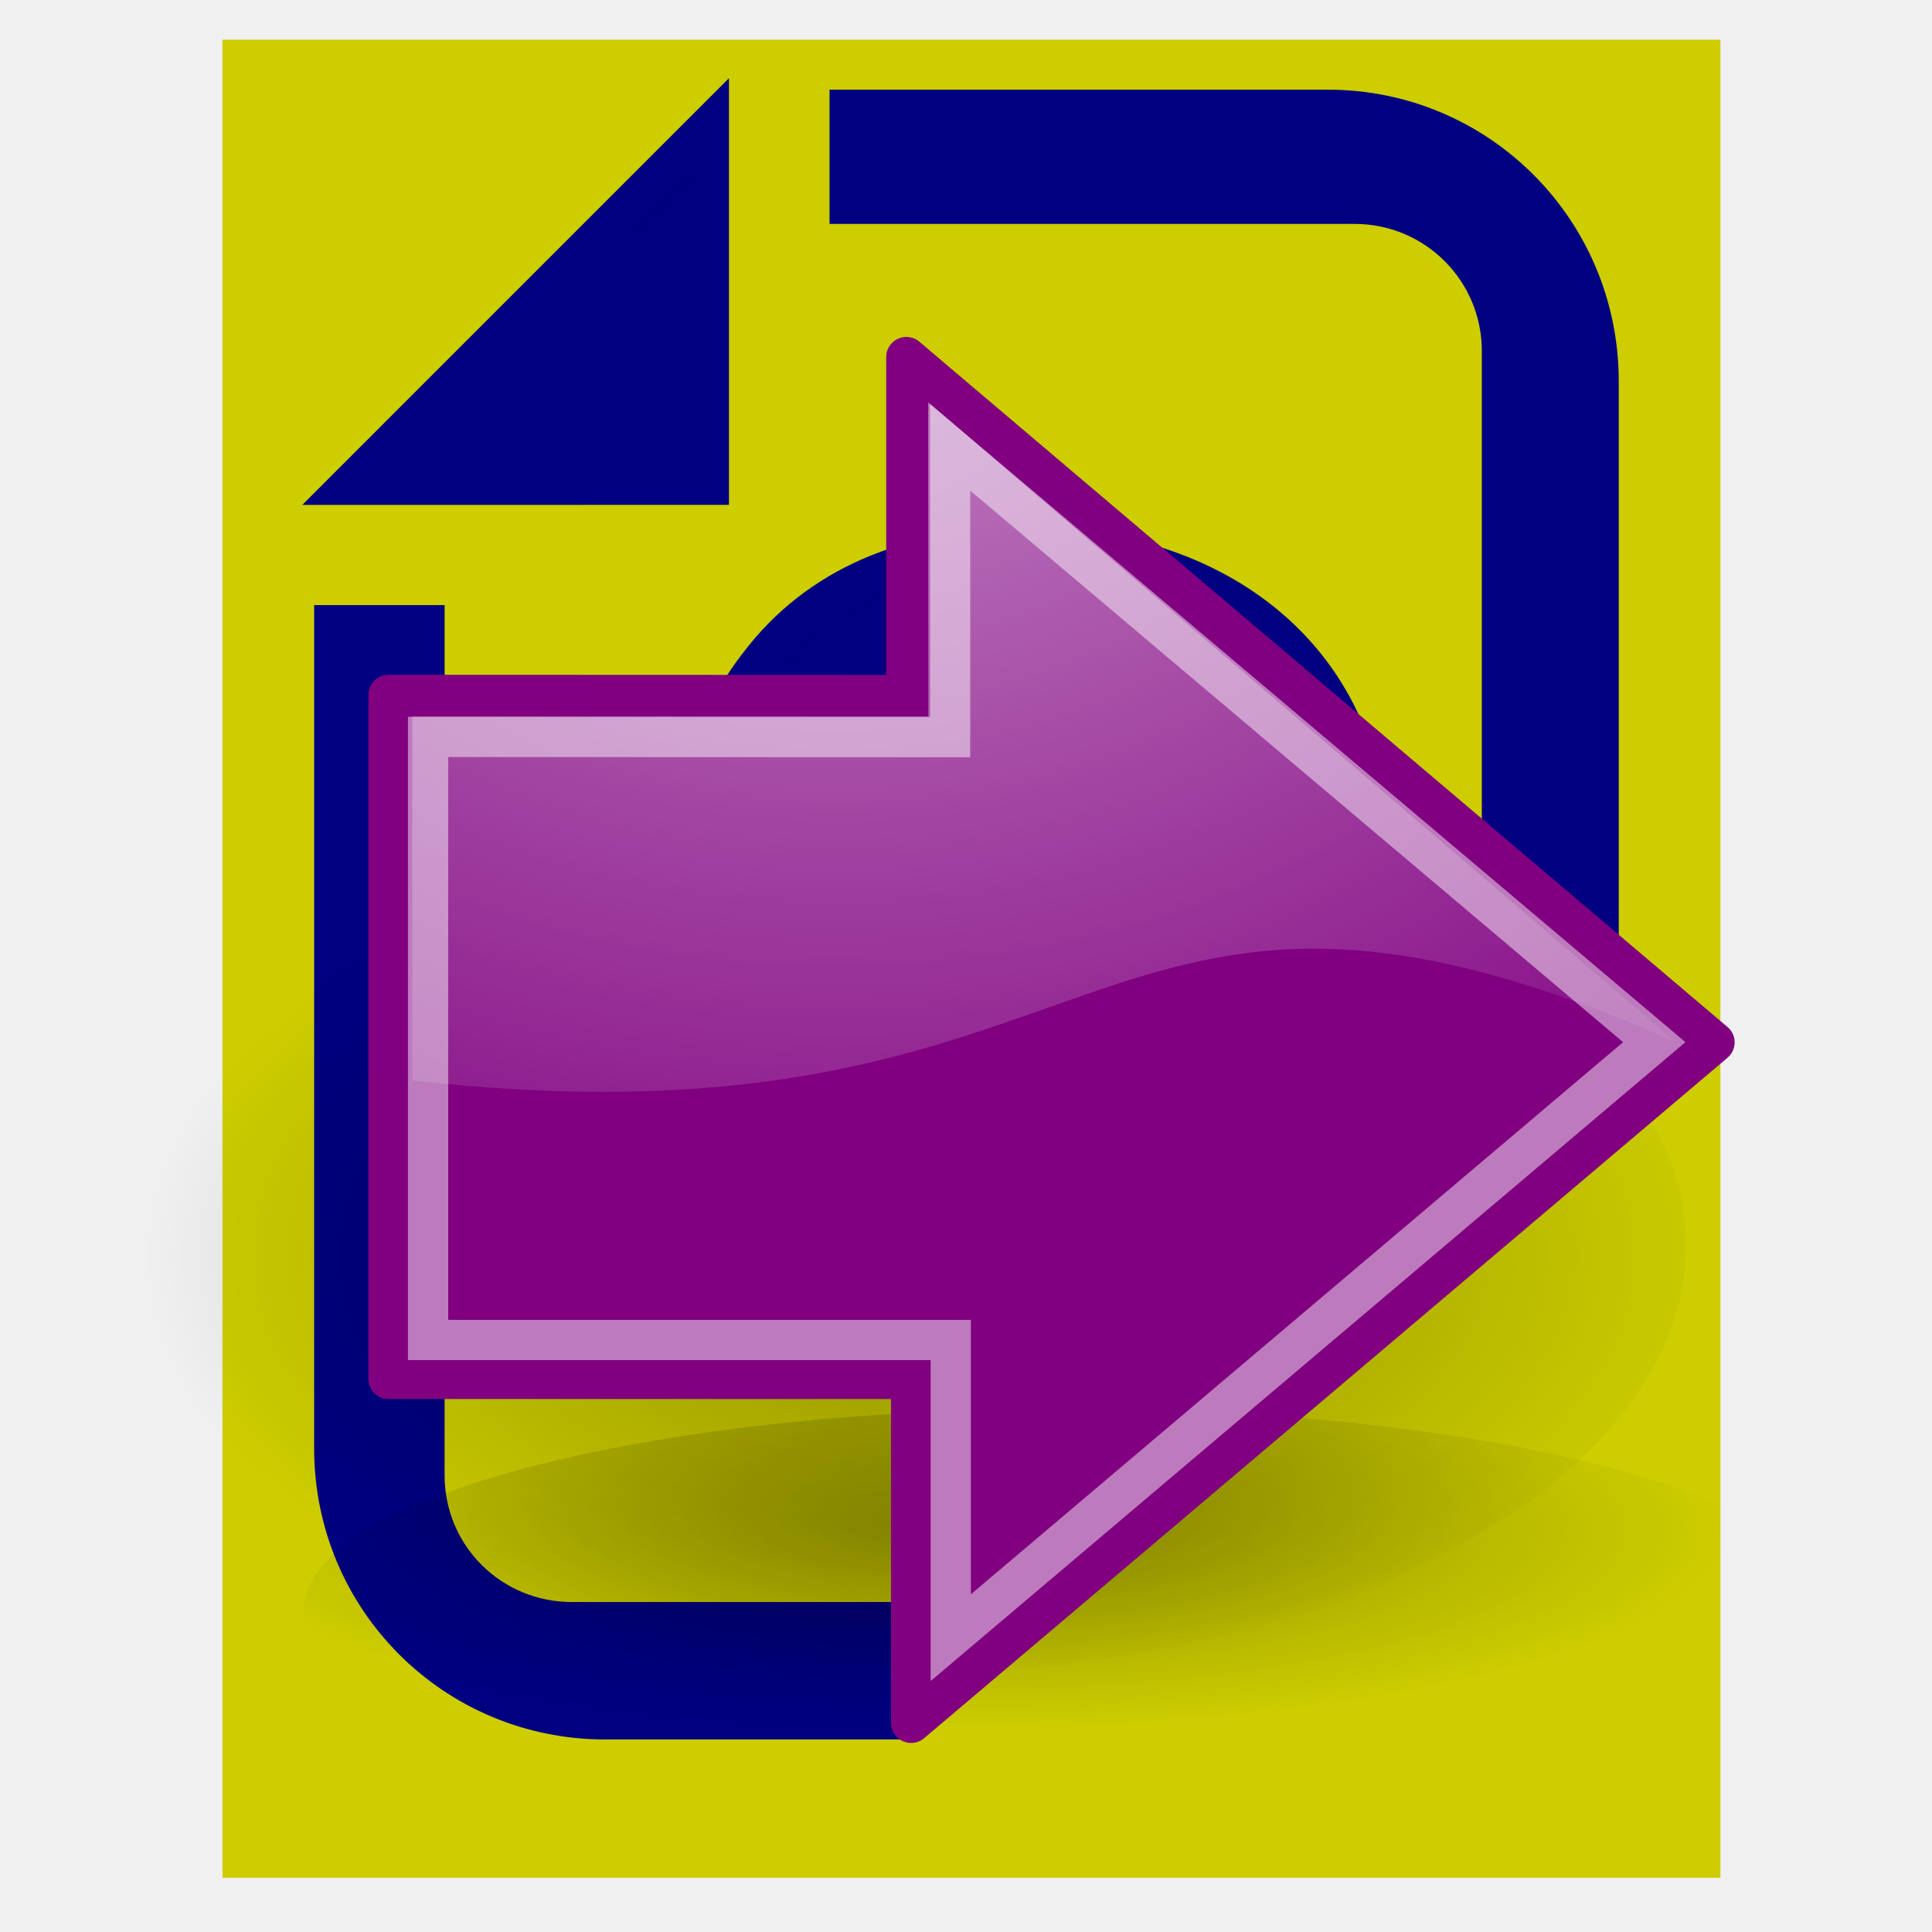
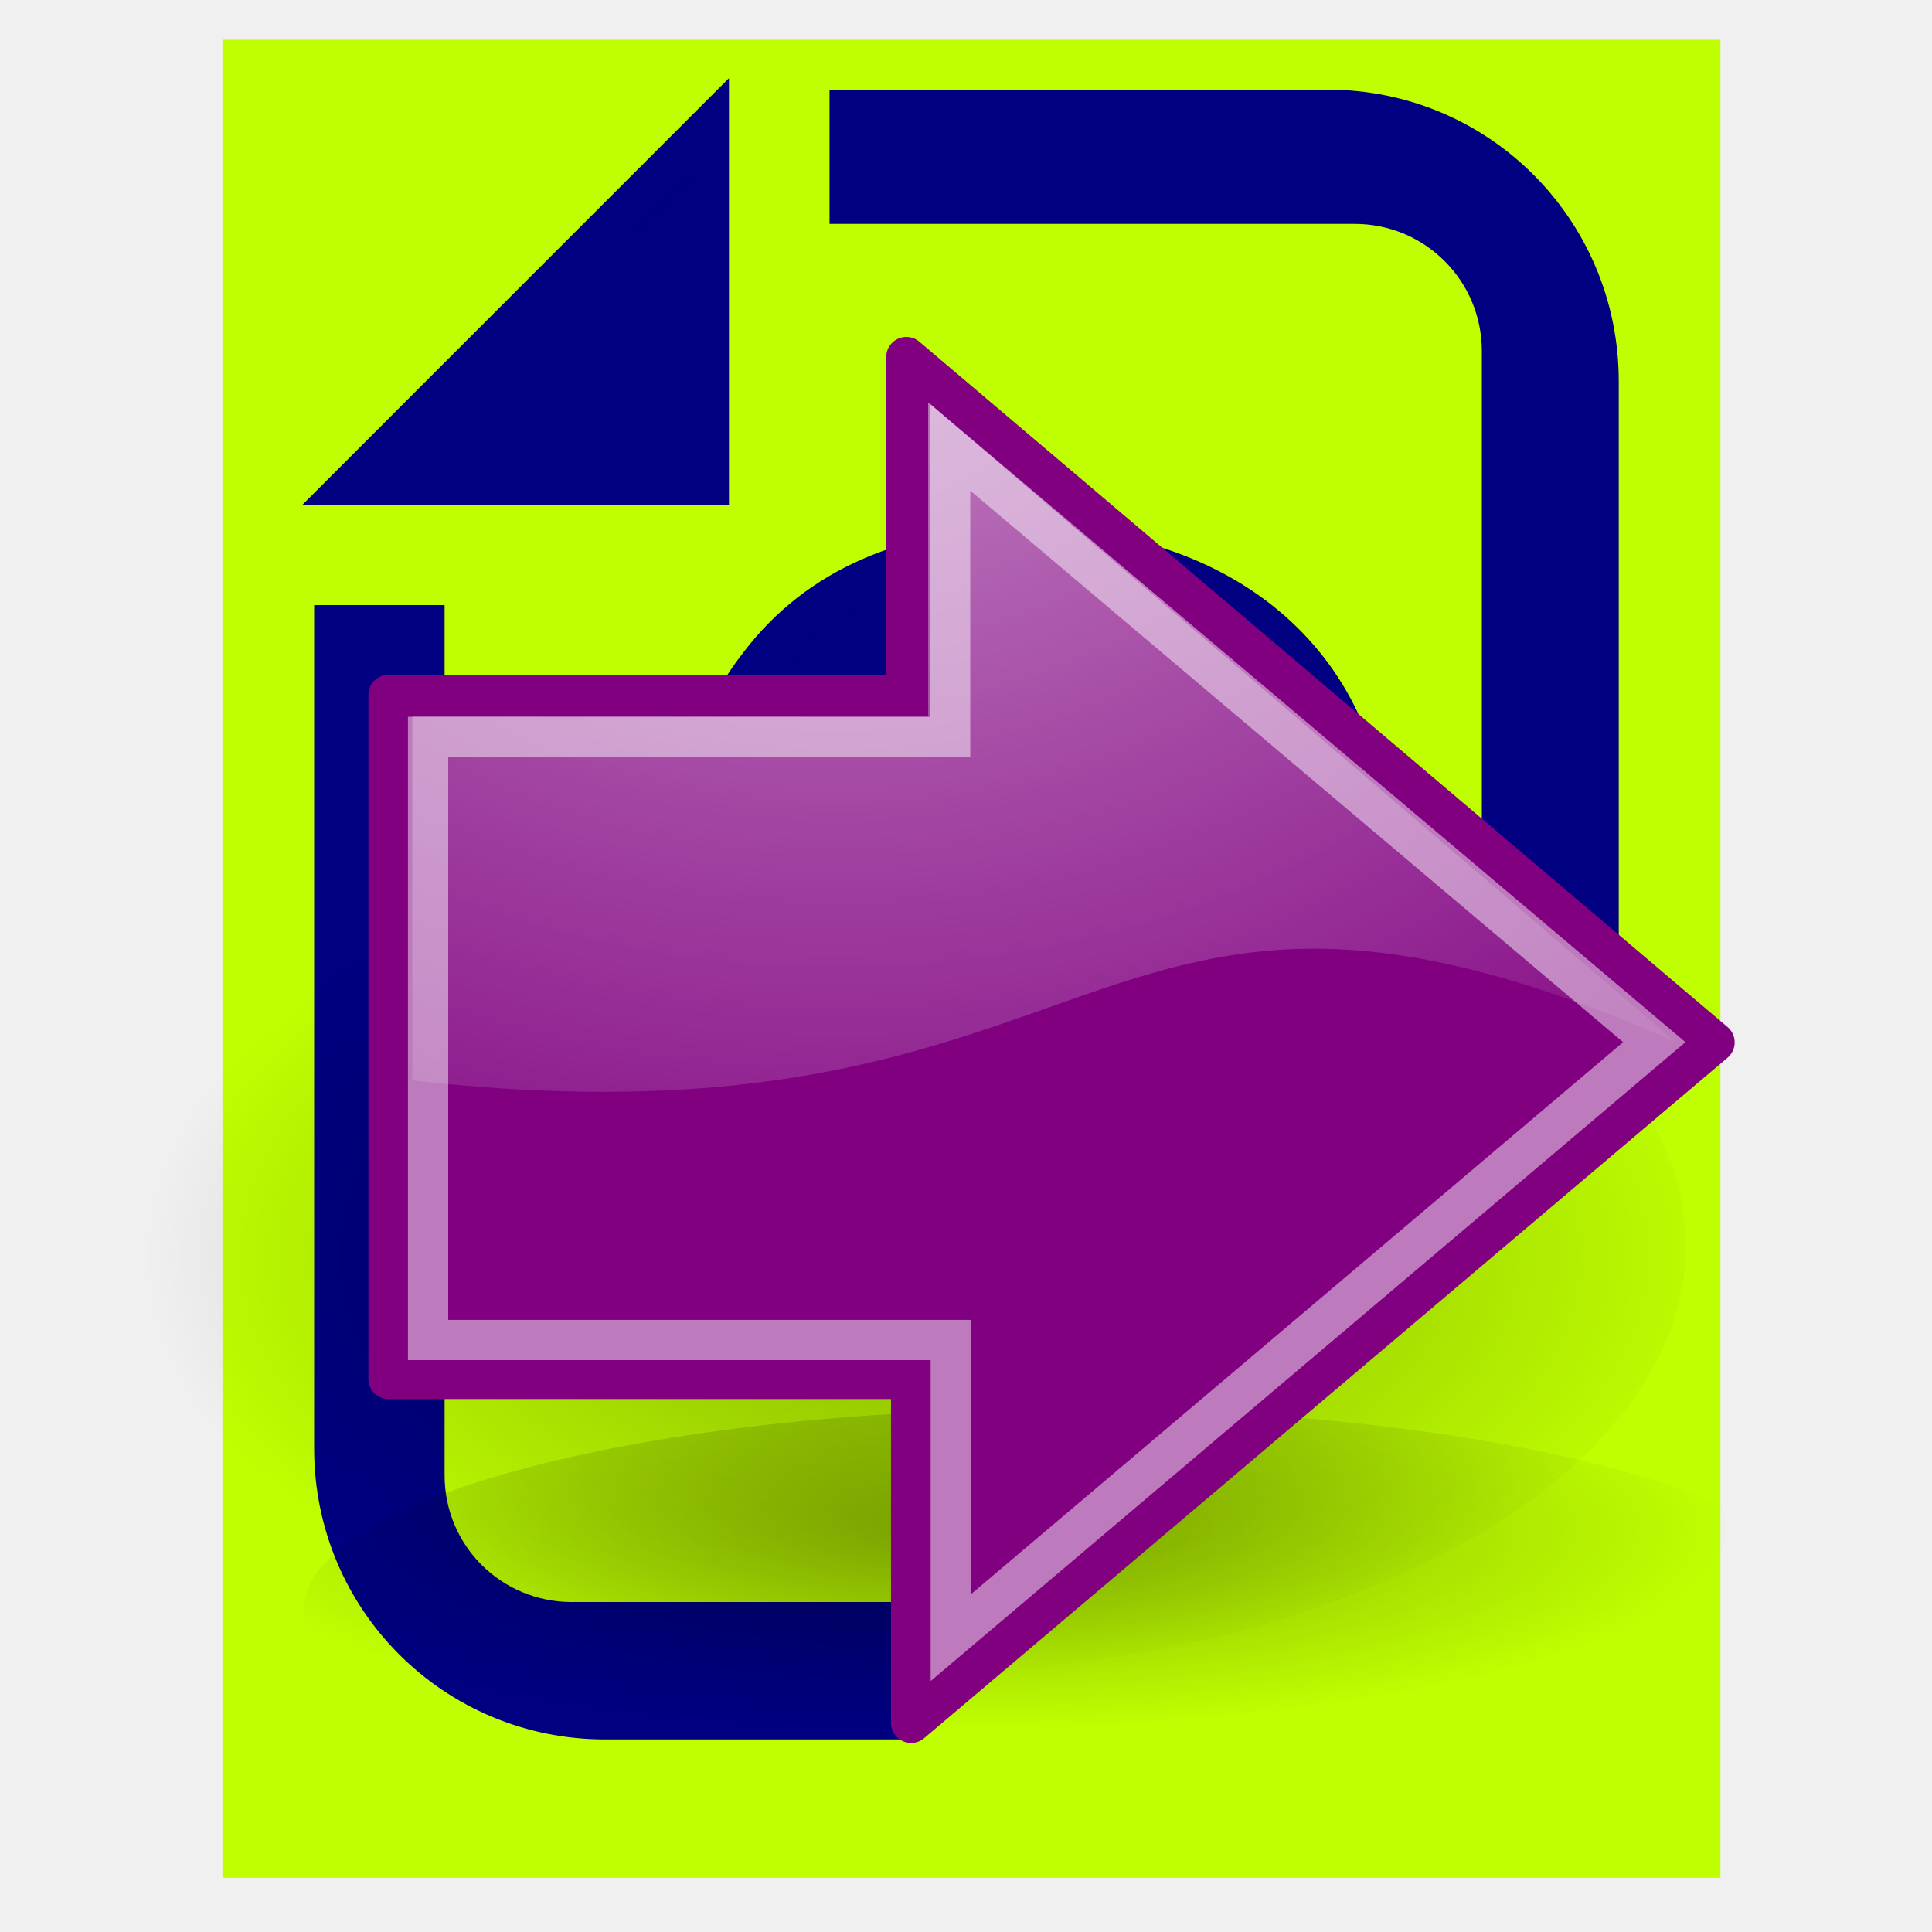
<svg xmlns="http://www.w3.org/2000/svg" xmlns:xlink="http://www.w3.org/1999/xlink" id="svg11300" height="48px" width="48px" version="1.1">
  <defs id="defs3">
    <linearGradient id="linearGradient2304">
      <stop id="stop2306" offset="0" style="stop-color:#73d216" />
      <stop id="stop2308" offset="1" style="stop-color:#4e9a06" />
    </linearGradient>
    <linearGradient id="linearGradient8662">
      <stop id="stop8664" offset="0" style="stop-color:#000000;stop-opacity:1;" />
      <stop id="stop8666" offset="1" style="stop-color:#000000;stop-opacity:0;" />
    </linearGradient>
    <radialGradient xlink:href="#linearGradient8662" id="radialGradient1444" gradientUnits="userSpaceOnUse" gradientTransform="matrix(1,0,0,0.536723,-2.101022,13.52389)" cx="24.837" cy="36.421" fx="24.837" fy="36.421" r="15.645" />
    <radialGradient gradientUnits="userSpaceOnUse" gradientTransform="matrix(1.271186,0,0,0.6822748,-8.119376,6.347008)" r="15.645" fy="36.421" fx="24.837" cy="36.421" cx="24.837" id="radialGradient8668" xlink:href="#linearGradient8662" />
    <radialGradient gradientUnits="userSpaceOnUse" gradientTransform="matrix(2.046729,0,0,1.55761,-22.06961,1.457799)" r="17.171" fy="2.897" fx="19.701" cy="2.897" cx="19.701" id="radialGradient8656" xlink:href="#linearGradient8650" />
    <linearGradient id="linearGradient8650">
      <stop id="stop8652" offset="0" style="stop-color:#ffffff;stop-opacity:1;" />
      <stop id="stop8654" offset="1" style="stop-color:#ffffff;stop-opacity:0;" />
    </linearGradient>
  </defs>
  <g id="layer1">
-     <rect style="opacity:0.998;fill:#cdcd00;fill-opacity:1;stroke:none;stroke-width:7.559;stroke-linecap:round;stroke-linejoin:round;stroke-miterlimit:0" id="rect308" width="37.216" height="45.667" x="5.527" y="0.986" />
+     <rect style="opacity:0.998;fill:#bfff01;fill-opacity:1;stroke:none;stroke-width:7.559;stroke-linecap:round;stroke-linejoin:round;stroke-miterlimit:0" id="rect308" width="37.216" height="45.667" x="5.527" y="0.986" />
    <path id="rect3945-3" d="m 20.61,2.228 v 3.335 h 13.045 c 1.75,0 3.161,1.411 3.161,3.161 V 27.104 c 1.191,0.141 2.331,0.44 3.401,0.88 V 9.471 c 0,-4.006 -3.223,-7.243 -7.229,-7.243 z M 7.805,15.033 V 35.987 c 0,4.006 3.223,7.229 7.229,7.229 h 7.629 c -0.259,-1.023 -0.4,-2.098 -0.4,-3.201 0,-0.072 -0.001,-0.142 0,-0.213 h -8.056 c -1.75,0 -3.161,-1.398 -3.161,-3.148 V 15.033 Z" style="fill:#000080;fill-opacity:1;stroke:#008080;stroke-width:0;stroke-linecap:round;stroke-linejoin:round;stroke-miterlimit:4;stroke-dasharray:none;stroke-opacity:1" />
    <path id="path3988-9" d="M 8.717,12.044 17.611,3.149 v 8.894 z" style="fill:#000080;fill-opacity:1;stroke:#000080;stroke-width:1;stroke-opacity:1" />
    <g aria-label="?" transform="matrix(0.4352608,0,0,0.4185483,-2.124017,-2.027296)" id="text382" style="font-weight:bold;font-size:77.808px;line-height:125%;font-family:'Nimbus Sans';-inkscape-font-specification:'Nimbus Sans Bold';letter-spacing:0px;word-spacing:0px;fill:#000080;stroke:#000080;stroke-width:2.343px">
      <path d="m 68.331,79.59 c 0,-5.135 0.545,-5.991 5.213,-9.259 7.236,-5.135 9.337,-8.559 9.337,-15.095 0,-10.582 -7.936,-17.896 -19.374,-17.896 -6.691,0 -11.905,2.334 -15.25,6.925 -2.568,3.424 -3.579,7.158 -3.657,13.539 h 10.582 c 0,-7.003 3.268,-11.282 8.637,-11.282 4.591,0 8.092,3.813 8.092,8.948 0,3.501 -0.934,4.98 -5.447,8.714 -6.225,5.291 -8.014,8.792 -7.781,15.406 z m 1.245,4.279 H 57.904 v 11.36 h 11.671 z" id="path434" style="fill:#000080;stroke:#000080;stroke-width:2.343px" />
    </g>
    <ellipse style="color:#000000;display:inline;overflow:visible;visibility:visible;opacity:0.299;fill:url(#radialGradient8668);fill-opacity:1;fill-rule:evenodd;stroke:none;stroke-width:1.271;stroke-linecap:butt;stroke-linejoin:miter;stroke-miterlimit:10;stroke-dasharray:none;stroke-dashoffset:0;stroke-opacity:1;marker:none;marker-start:none;marker-mid:none;marker-end:none" id="path8660-7" cx="22" cy="30.949" rx="19.887" ry="10.674" />
    <g id="g275" transform="translate(2.551619,1.994287)">
      <g id="g265">
        <ellipse transform="matrix(1.214466,0,0,0.595458,-6.163846,16.31275)" id="path8660" style="color:#000000;display:inline;overflow:visible;visibility:visible;opacity:0.299;fill:url(#radialGradient1444);fill-opacity:1;fill-rule:evenodd;stroke:none;stroke-width:1;stroke-linecap:butt;stroke-linejoin:miter;stroke-miterlimit:10;stroke-dasharray:none;stroke-dashoffset:0;stroke-opacity:1;marker:none;marker-start:none;marker-mid:none;marker-end:none" cx="24.837" cy="36.421" rx="15.645" ry="8.397" />
        <path style="color:#000000;display:inline;overflow:visible;visibility:visible;fill:#800080;fill-opacity:1;fill-rule:evenodd;stroke:#800080;stroke-width:1;stroke-linecap:round;stroke-linejoin:round;stroke-miterlimit:10;stroke-dasharray:none;stroke-dashoffset:0;stroke-opacity:1;marker:none;marker-start:none;marker-mid:none;marker-end:none" d="m 7.101,15.27 v 16.994 H 20.085 v 8.545 L 40.045,23.903 19.966,6.877 v 8.398 z" id="path8643" />
      </g>
      <path style="color:#000000;display:inline;overflow:visible;visibility:visible;opacity:0.508;fill:url(#radialGradient8656);fill-opacity:1;fill-rule:evenodd;stroke:none;stroke-width:1;stroke-linecap:round;stroke-linejoin:round;stroke-miterlimit:10;stroke-dasharray:none;stroke-dashoffset:0;stroke-opacity:1;marker:none;marker-start:none;marker-mid:none;marker-end:none" d="M 20.509,8.001 V 15.807 H 7.692 v 9.041 c 17.75,2 16.634,-7.455 31.384,-0.955 z" id="path8645" />
      <path id="path8658" d="m 8.084,16.314 v 14.984 H 21.07 v 7.395 L 38.548,23.898 21.054,9.118 v 7.201 z" style="color:#000000;display:inline;overflow:visible;visibility:visible;opacity:0.481;fill:none;fill-opacity:1;fill-rule:evenodd;stroke:#ffffff;stroke-width:1;stroke-linecap:butt;stroke-linejoin:miter;stroke-miterlimit:10;stroke-dasharray:none;stroke-dashoffset:0;stroke-opacity:1;marker:none;marker-start:none;marker-mid:none;marker-end:none" />
    </g>
  </g>
</svg>
